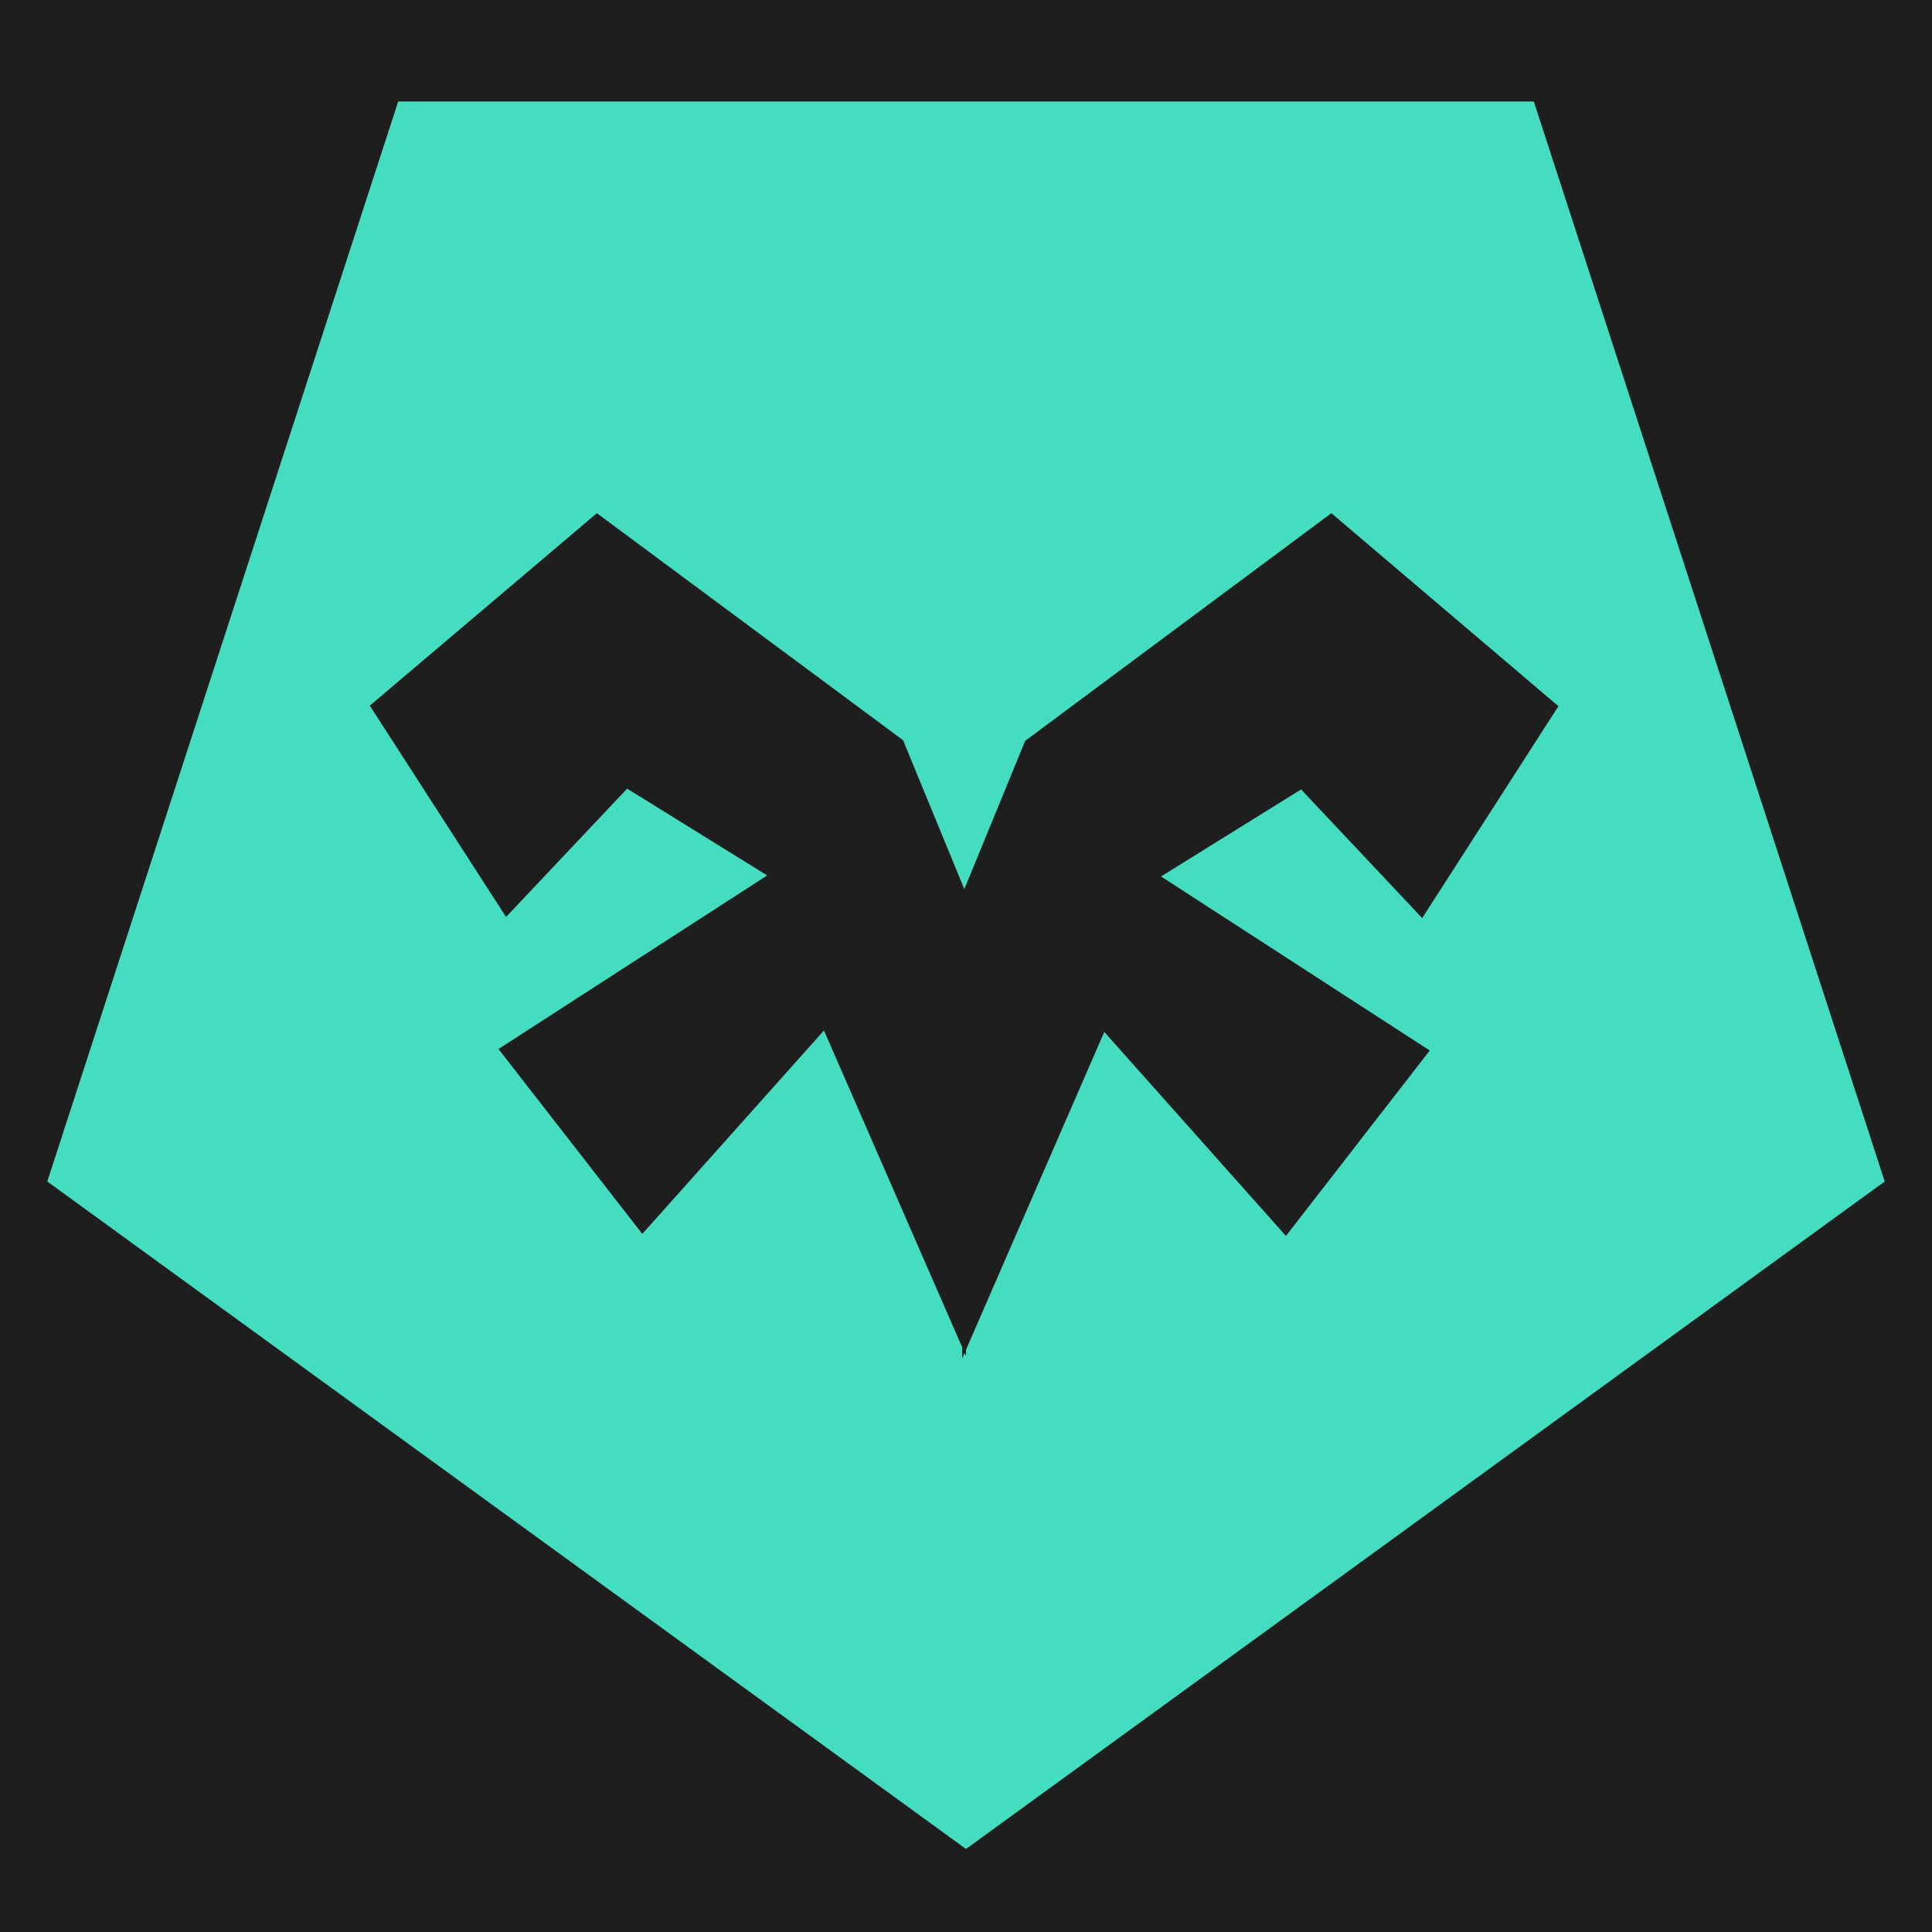
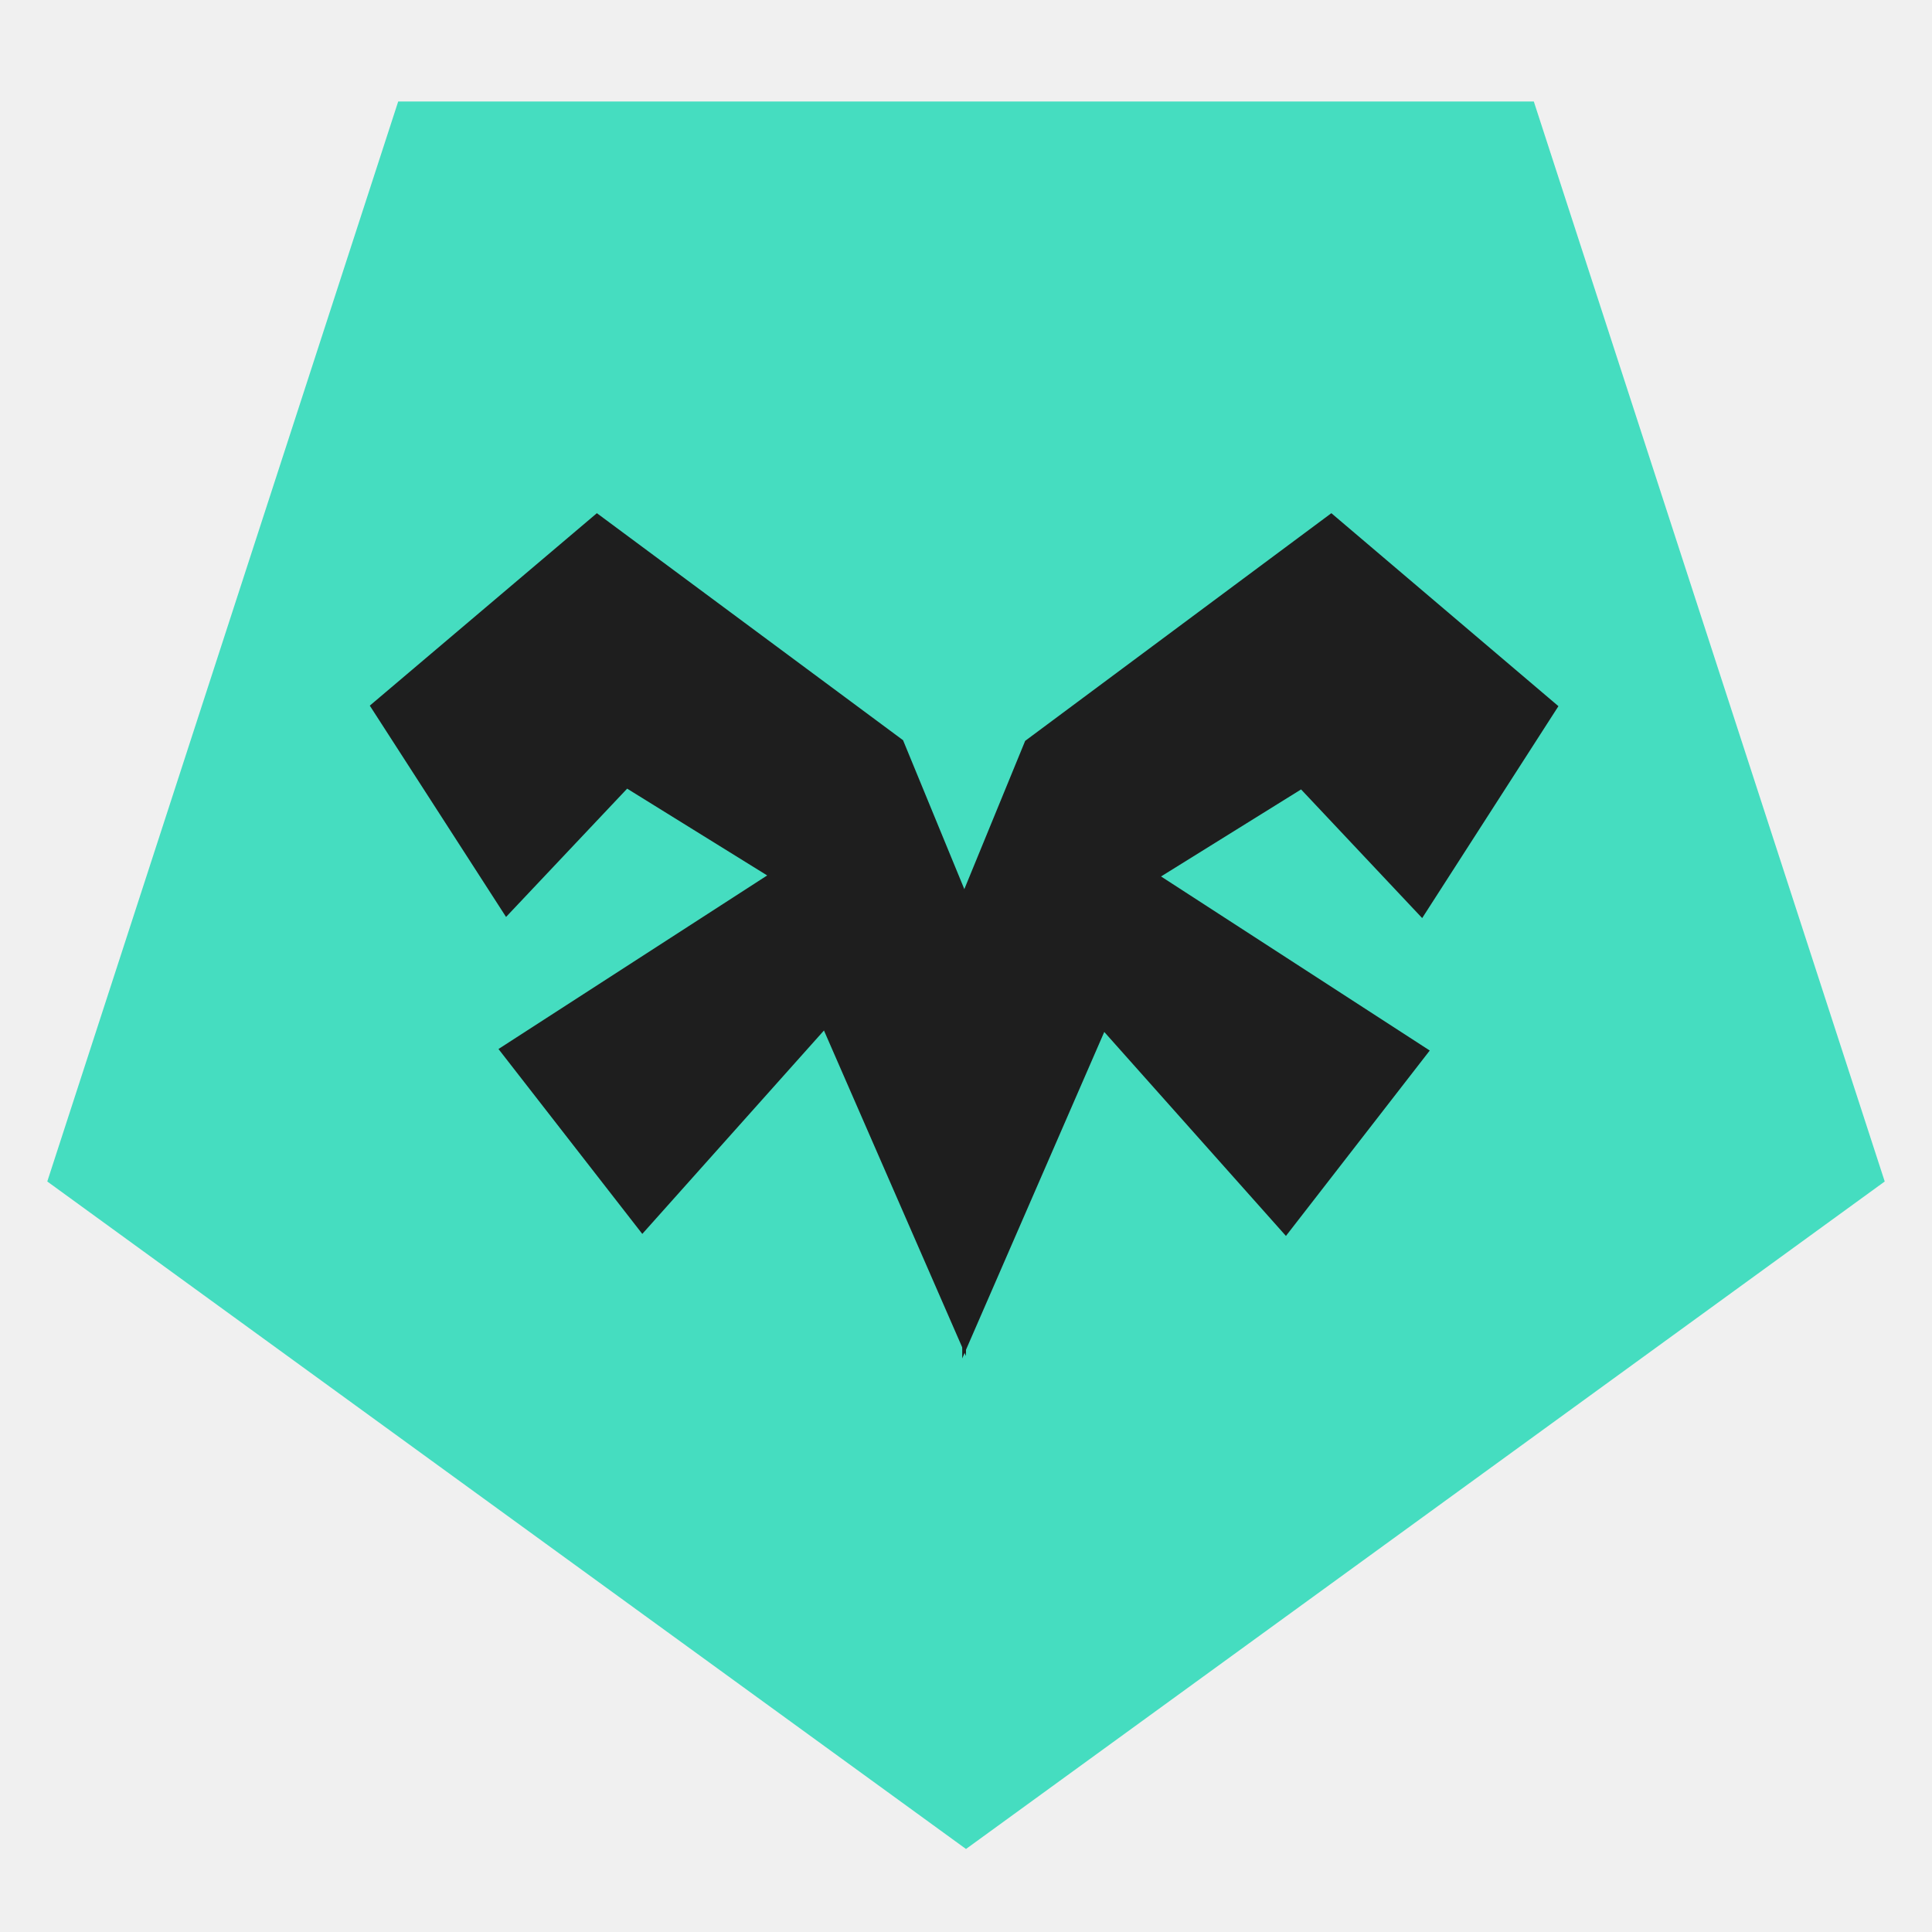
<svg xmlns="http://www.w3.org/2000/svg" width="256" height="256" viewBox="0 0 256 256" fill="none">
  <g clip-path="url(#clip0_101_23)">
-     <rect width="256" height="256" fill="#1E1E1E" />
    <path d="M128 245L6.265 156.554L52.764 13.446L203.237 13.446L249.735 156.554L128 245Z" fill="#45DDC0" />
    <path d="M146.321 136.738L127.5 180V136.738V127.617V118.495L135.841 98.167L176.411 68L206.5 93.572L188.446 121.651L172.399 104.603L153.844 116.135L189.449 139.2L170.393 163.769L146.321 136.738Z" fill="#1E1E1E" />
    <path d="M109.179 136.545L128 179.685V136.545V127.449V118.353L119.659 98.082L79.089 68L49 93.5L67.054 121.5L83.101 104.5L101.656 116L66.051 139L85.107 163.5L109.179 136.545Z" fill="#1E1E1E" />
  </g>
  <defs>
    <clipPath id="clip0_101_23">
      <rect width="256" height="256" fill="white" />
    </clipPath>
  </defs>
</svg>
